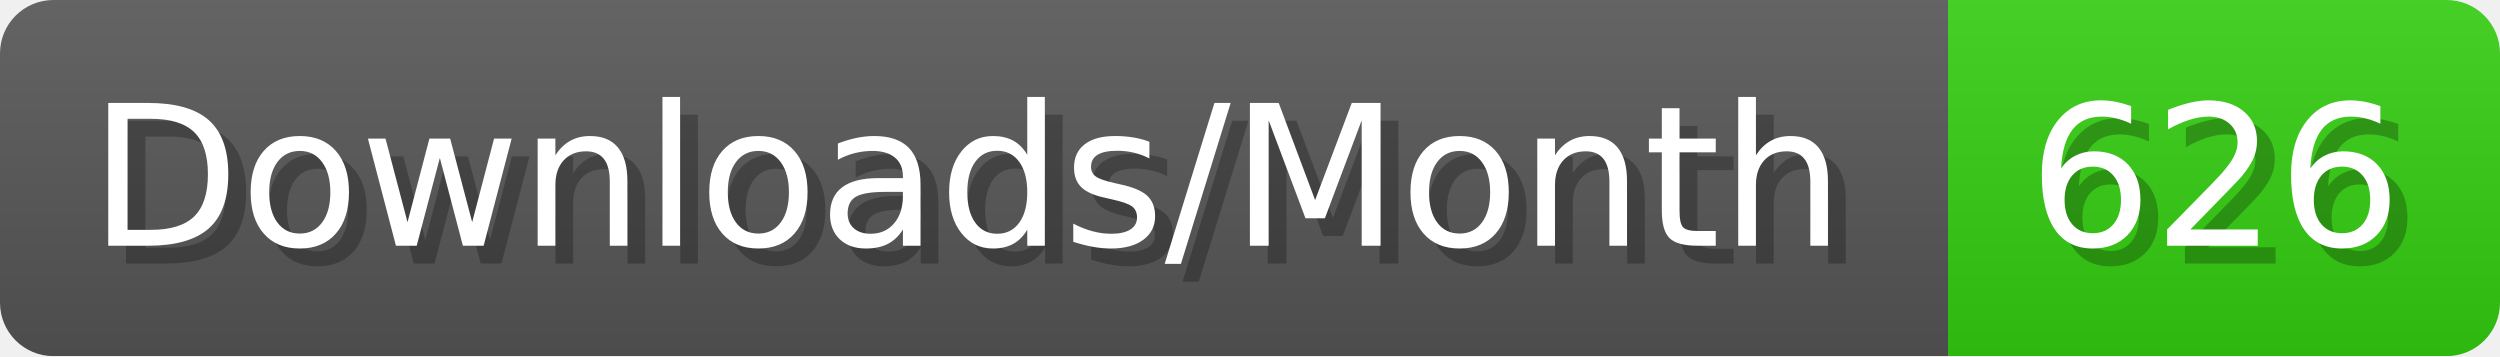
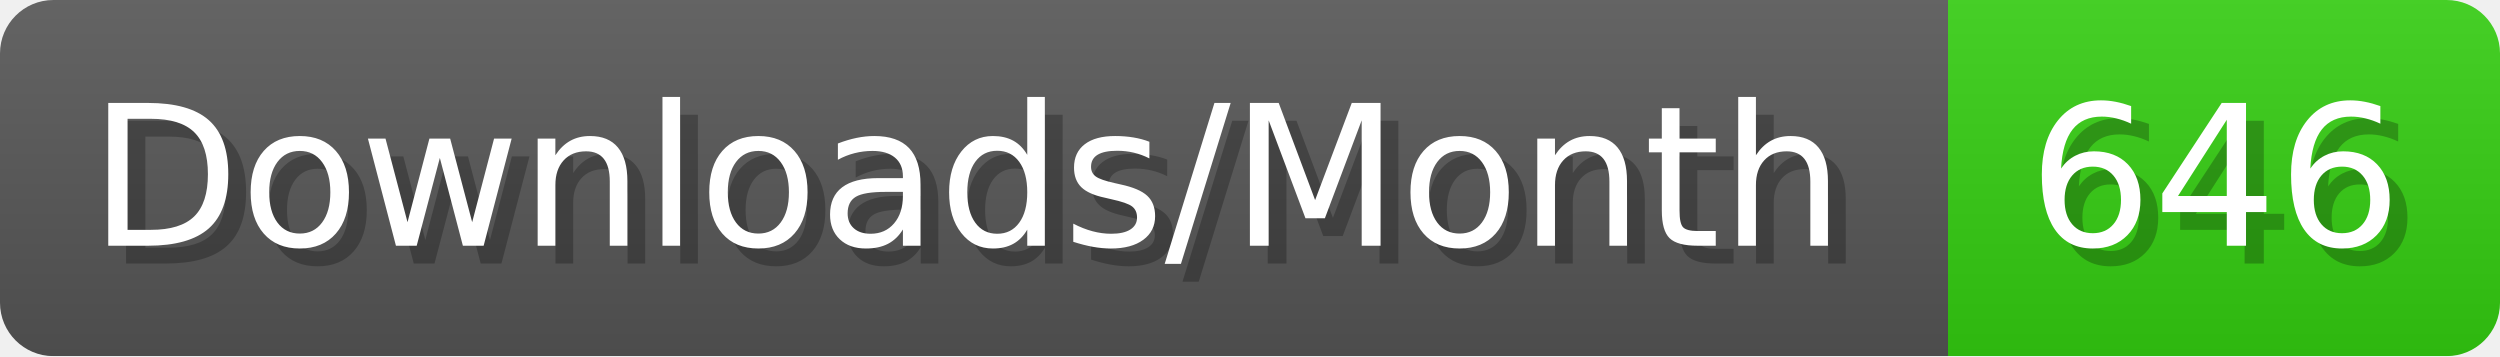
- <svg xmlns="http://www.w3.org/2000/svg" width="140.4" height="20" viewBox="0 0 1404 200" role="img" aria-label="Downloads/Month: 626">
+ <svg xmlns="http://www.w3.org/2000/svg" width="140.4" height="20" viewBox="0 0 1404 200" role="img" aria-label="Downloads/Month: 646">
  <linearGradient id="YlXUI" x2="0" y2="100%">
    <stop offset="0" stop-opacity=".1" stop-color="#EEE" />
    <stop offset="1" stop-opacity=".1" />
  </linearGradient>
  <mask id="JHhop">
    <rect width="1404" height="200" rx="30" fill="#FFF" />
  </mask>
  <g mask="url(#JHhop)">
    <rect width="1094" height="200" fill="#555" />
    <rect width="310" height="200" fill="#3C1" x="1094" />
    <rect width="1404" height="200" fill="url(#YlXUI)" />
  </g>
  <g aria-hidden="true" fill="#fff" text-anchor="start" font-family="Verdana,DejaVu Sans,sans-serif" font-size="110">
    <text x="60" y="148" textLength="994" fill="#000" opacity="0.25">Downloads/Month</text>
    <text x="50" y="138" textLength="994">Downloads/Month</text>
-     <text x="1149" y="148" textLength="210" fill="#000" opacity="0.25">626</text>
-     <text x="1139" y="138" textLength="210">626</text>
+     <text x="1149" y="148" textLength="210" fill="#000" opacity="0.25">646</text>
+     <text x="1139" y="138" textLength="210">646</text>
  </g>
</svg>
